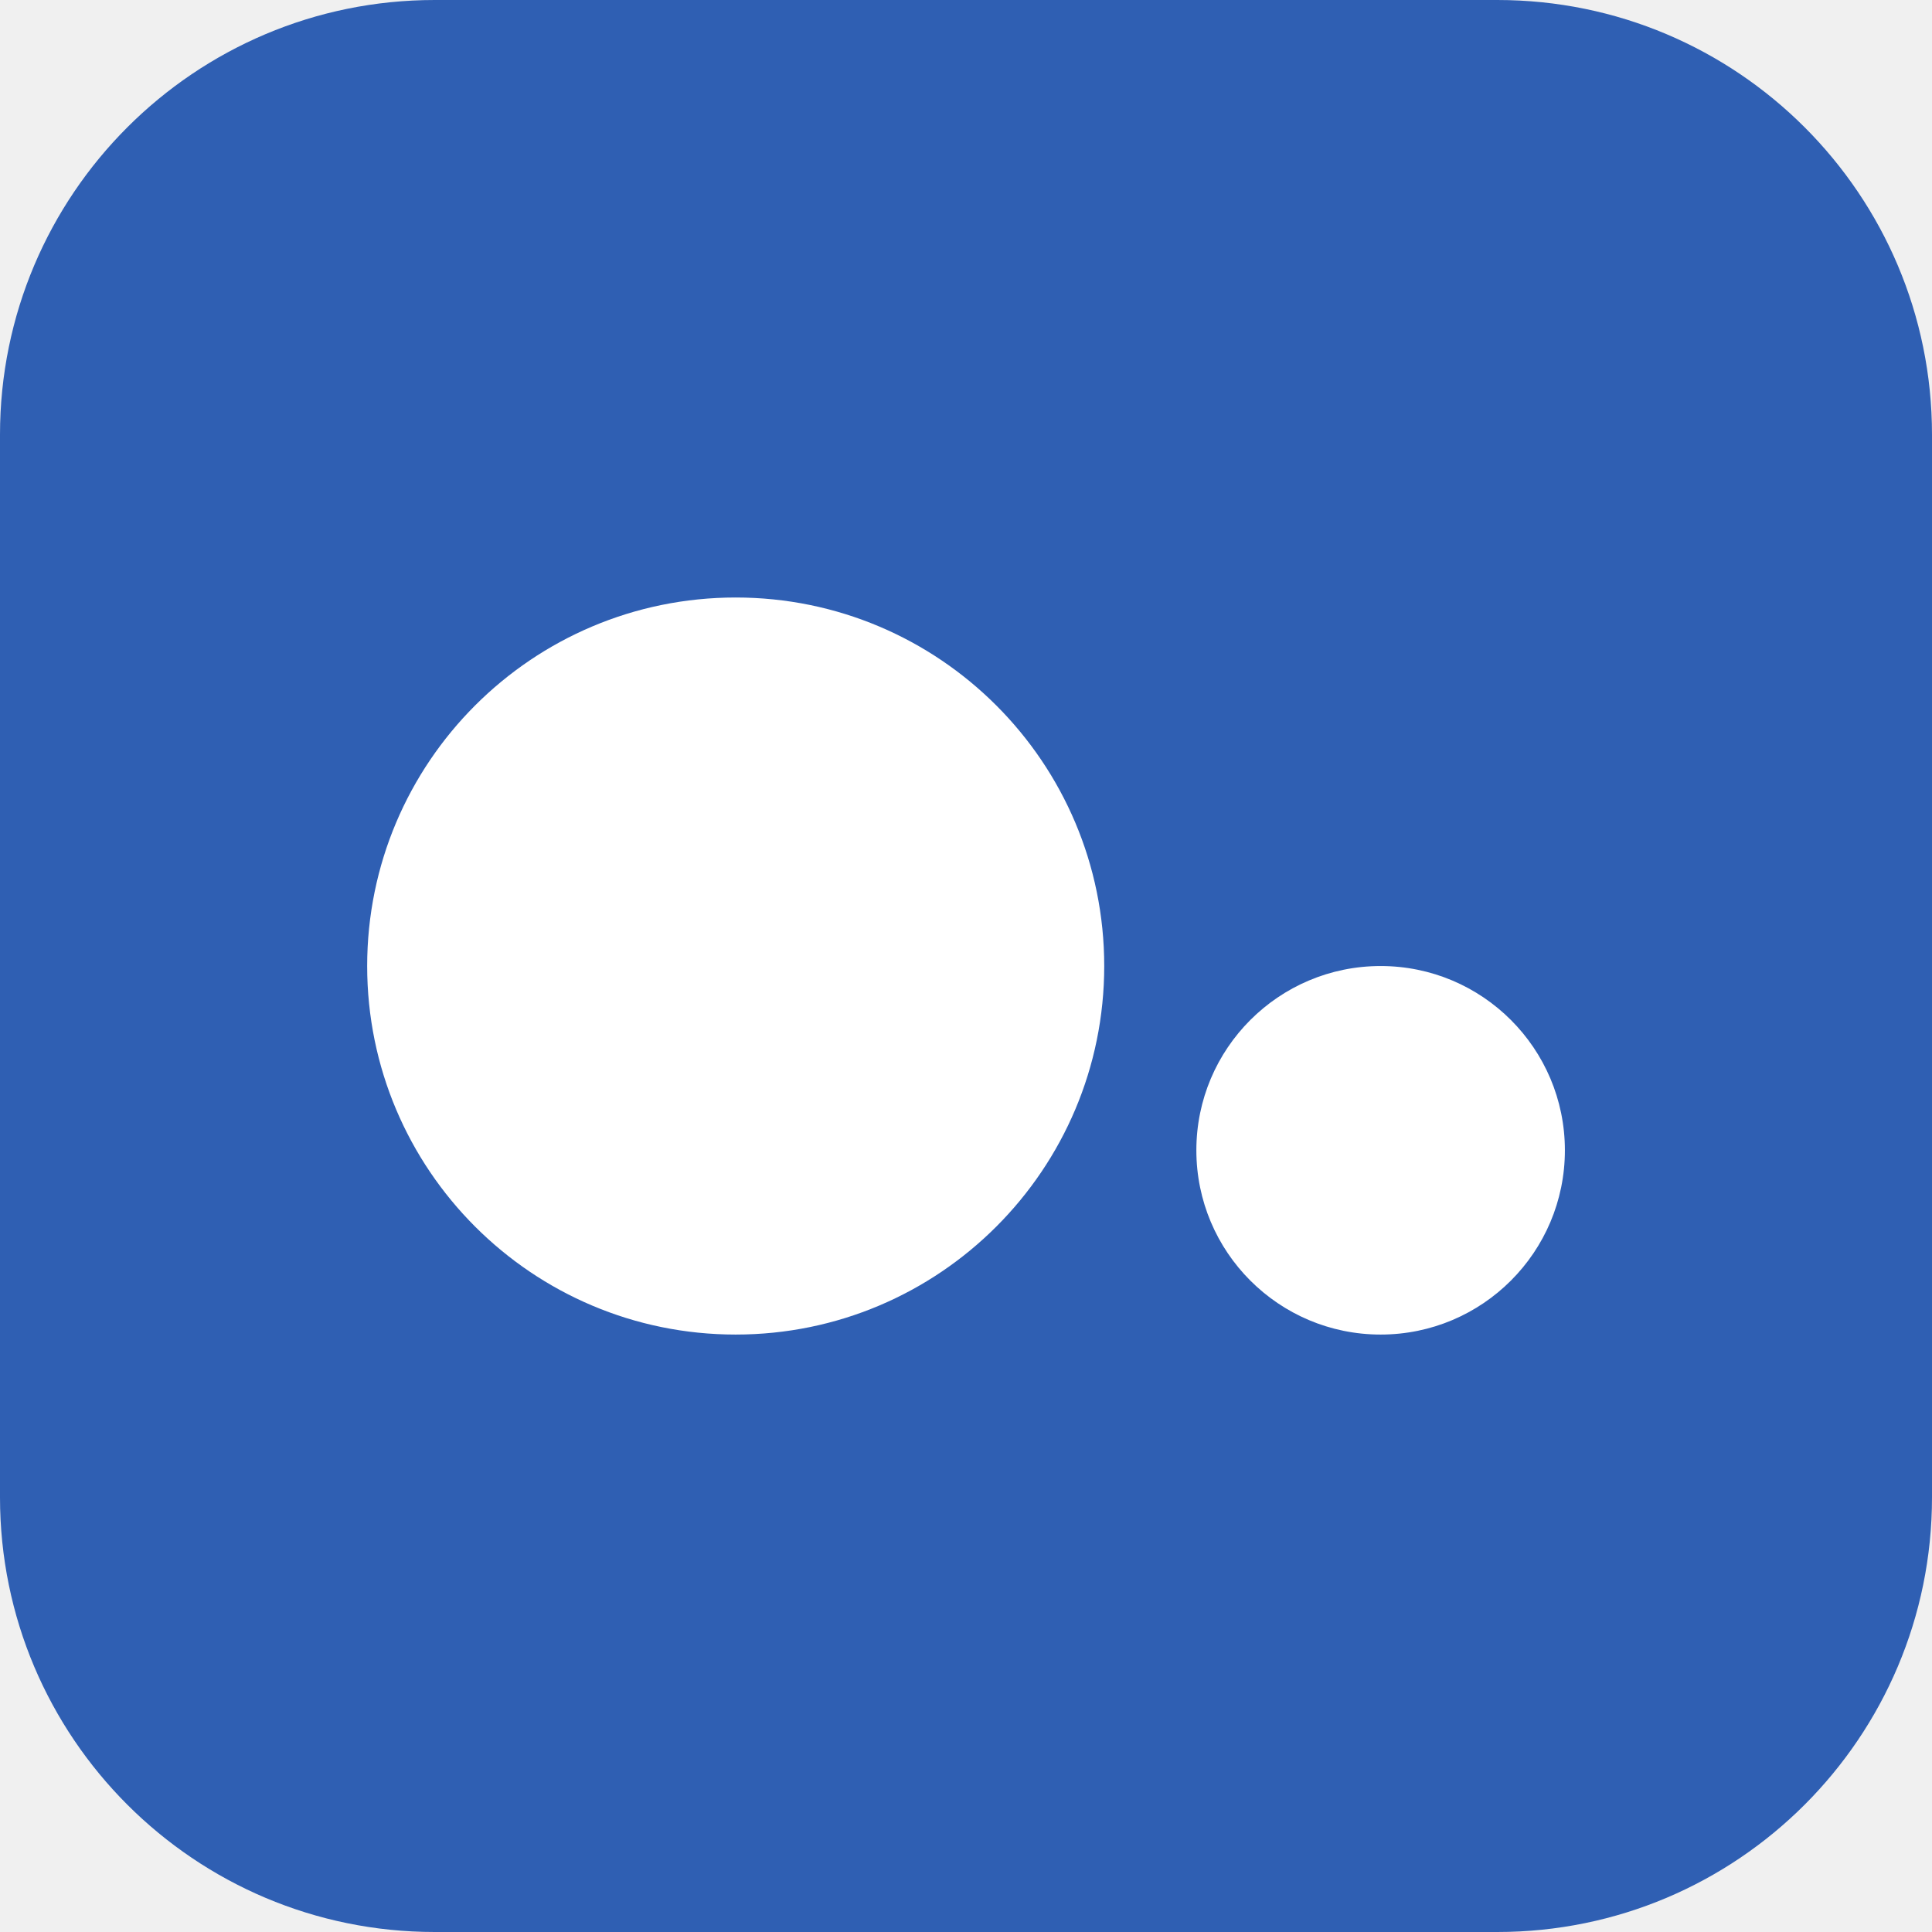
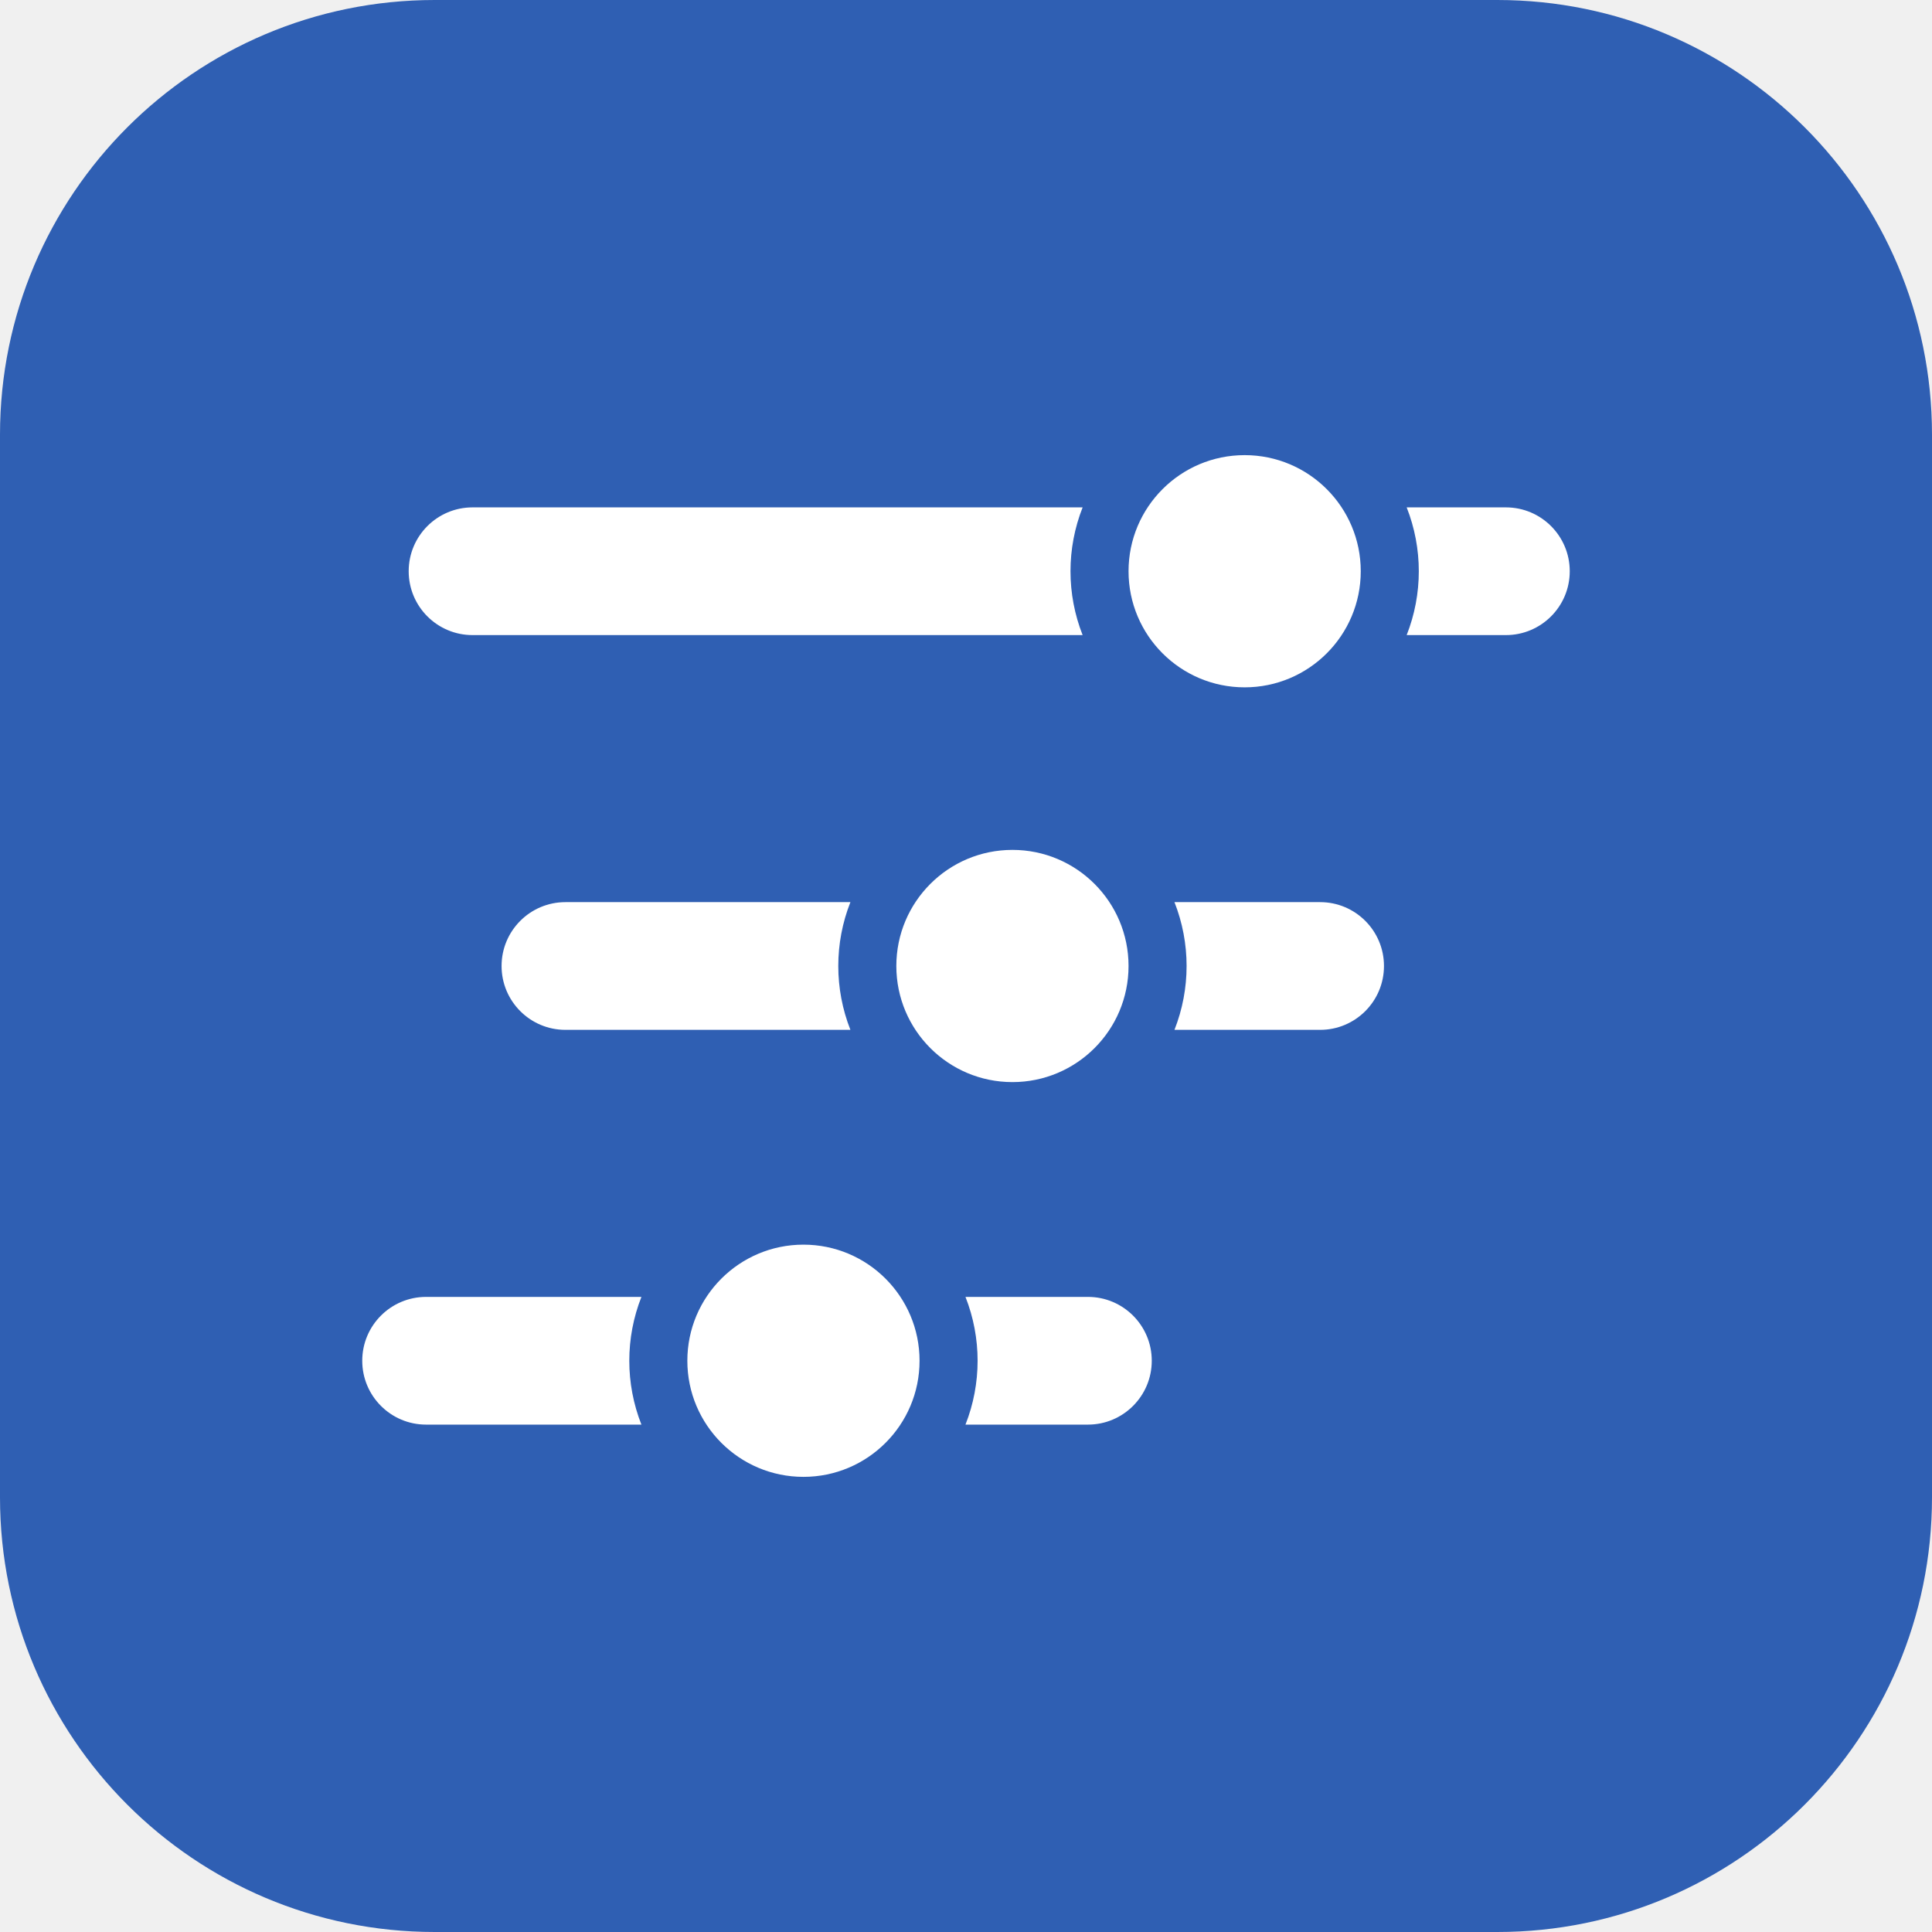
<svg xmlns="http://www.w3.org/2000/svg" viewBox="0 0 256 256" width="256" height="256">
  <rect width="256" height="256" rx="57.6" fill="#2f5fb3" />
-   <g transform="translate(30.34 30.34) scale(0.763)" fill="#ffffff">
-     <path fill="#ffffff" d="M24 128 A64 64 0 1 0 152 128 A64 64 0 1 0 24 128 Z M168 160 A32 32 0 1 0 232 160 A32 32 0 1 0 168 160 Z" />
+   <g transform="translate(29.538 29.538) scale(0.76923)">
+     <path fill="#ffffff" d="M43 49 H148.09 A30 30 0 0 0 148.09 71 H43 A11 11 0 0 1 43 49 Z M203.91 49 H221 A11 11 0 0 1 221 71 H203.91 A30 30 0 0 0 203.91 49 Z M156 60 A20 20 0 1 0 196 60 A20 20 0 1 0 156 60 Z" />
+     <path fill="#ffffff" d="M59 117 H108.09 A30 30 0 0 0 108.09 139 H59 A11 11 0 0 1 59 117 Z M163.91 117 H189 A11 11 0 0 1 189 139 H163.91 A30 30 0 0 0 163.91 117 Z M116 128 A20 20 0 1 0 156 128 A20 20 0 1 0 116 128 Z" />
+     <path fill="#ffffff" d="M35 185 H72.09 A30 30 0 0 0 72.09 207 H35 A11 11 0 0 1 35 185 Z M127.91 185 H149 A11 11 0 0 1 149 207 H127.91 A30 30 0 0 0 127.91 185 Z M80 196 A20 20 0 1 0 120 196 A20 20 0 1 0 80 196 Z" />
  </g>
</svg>
